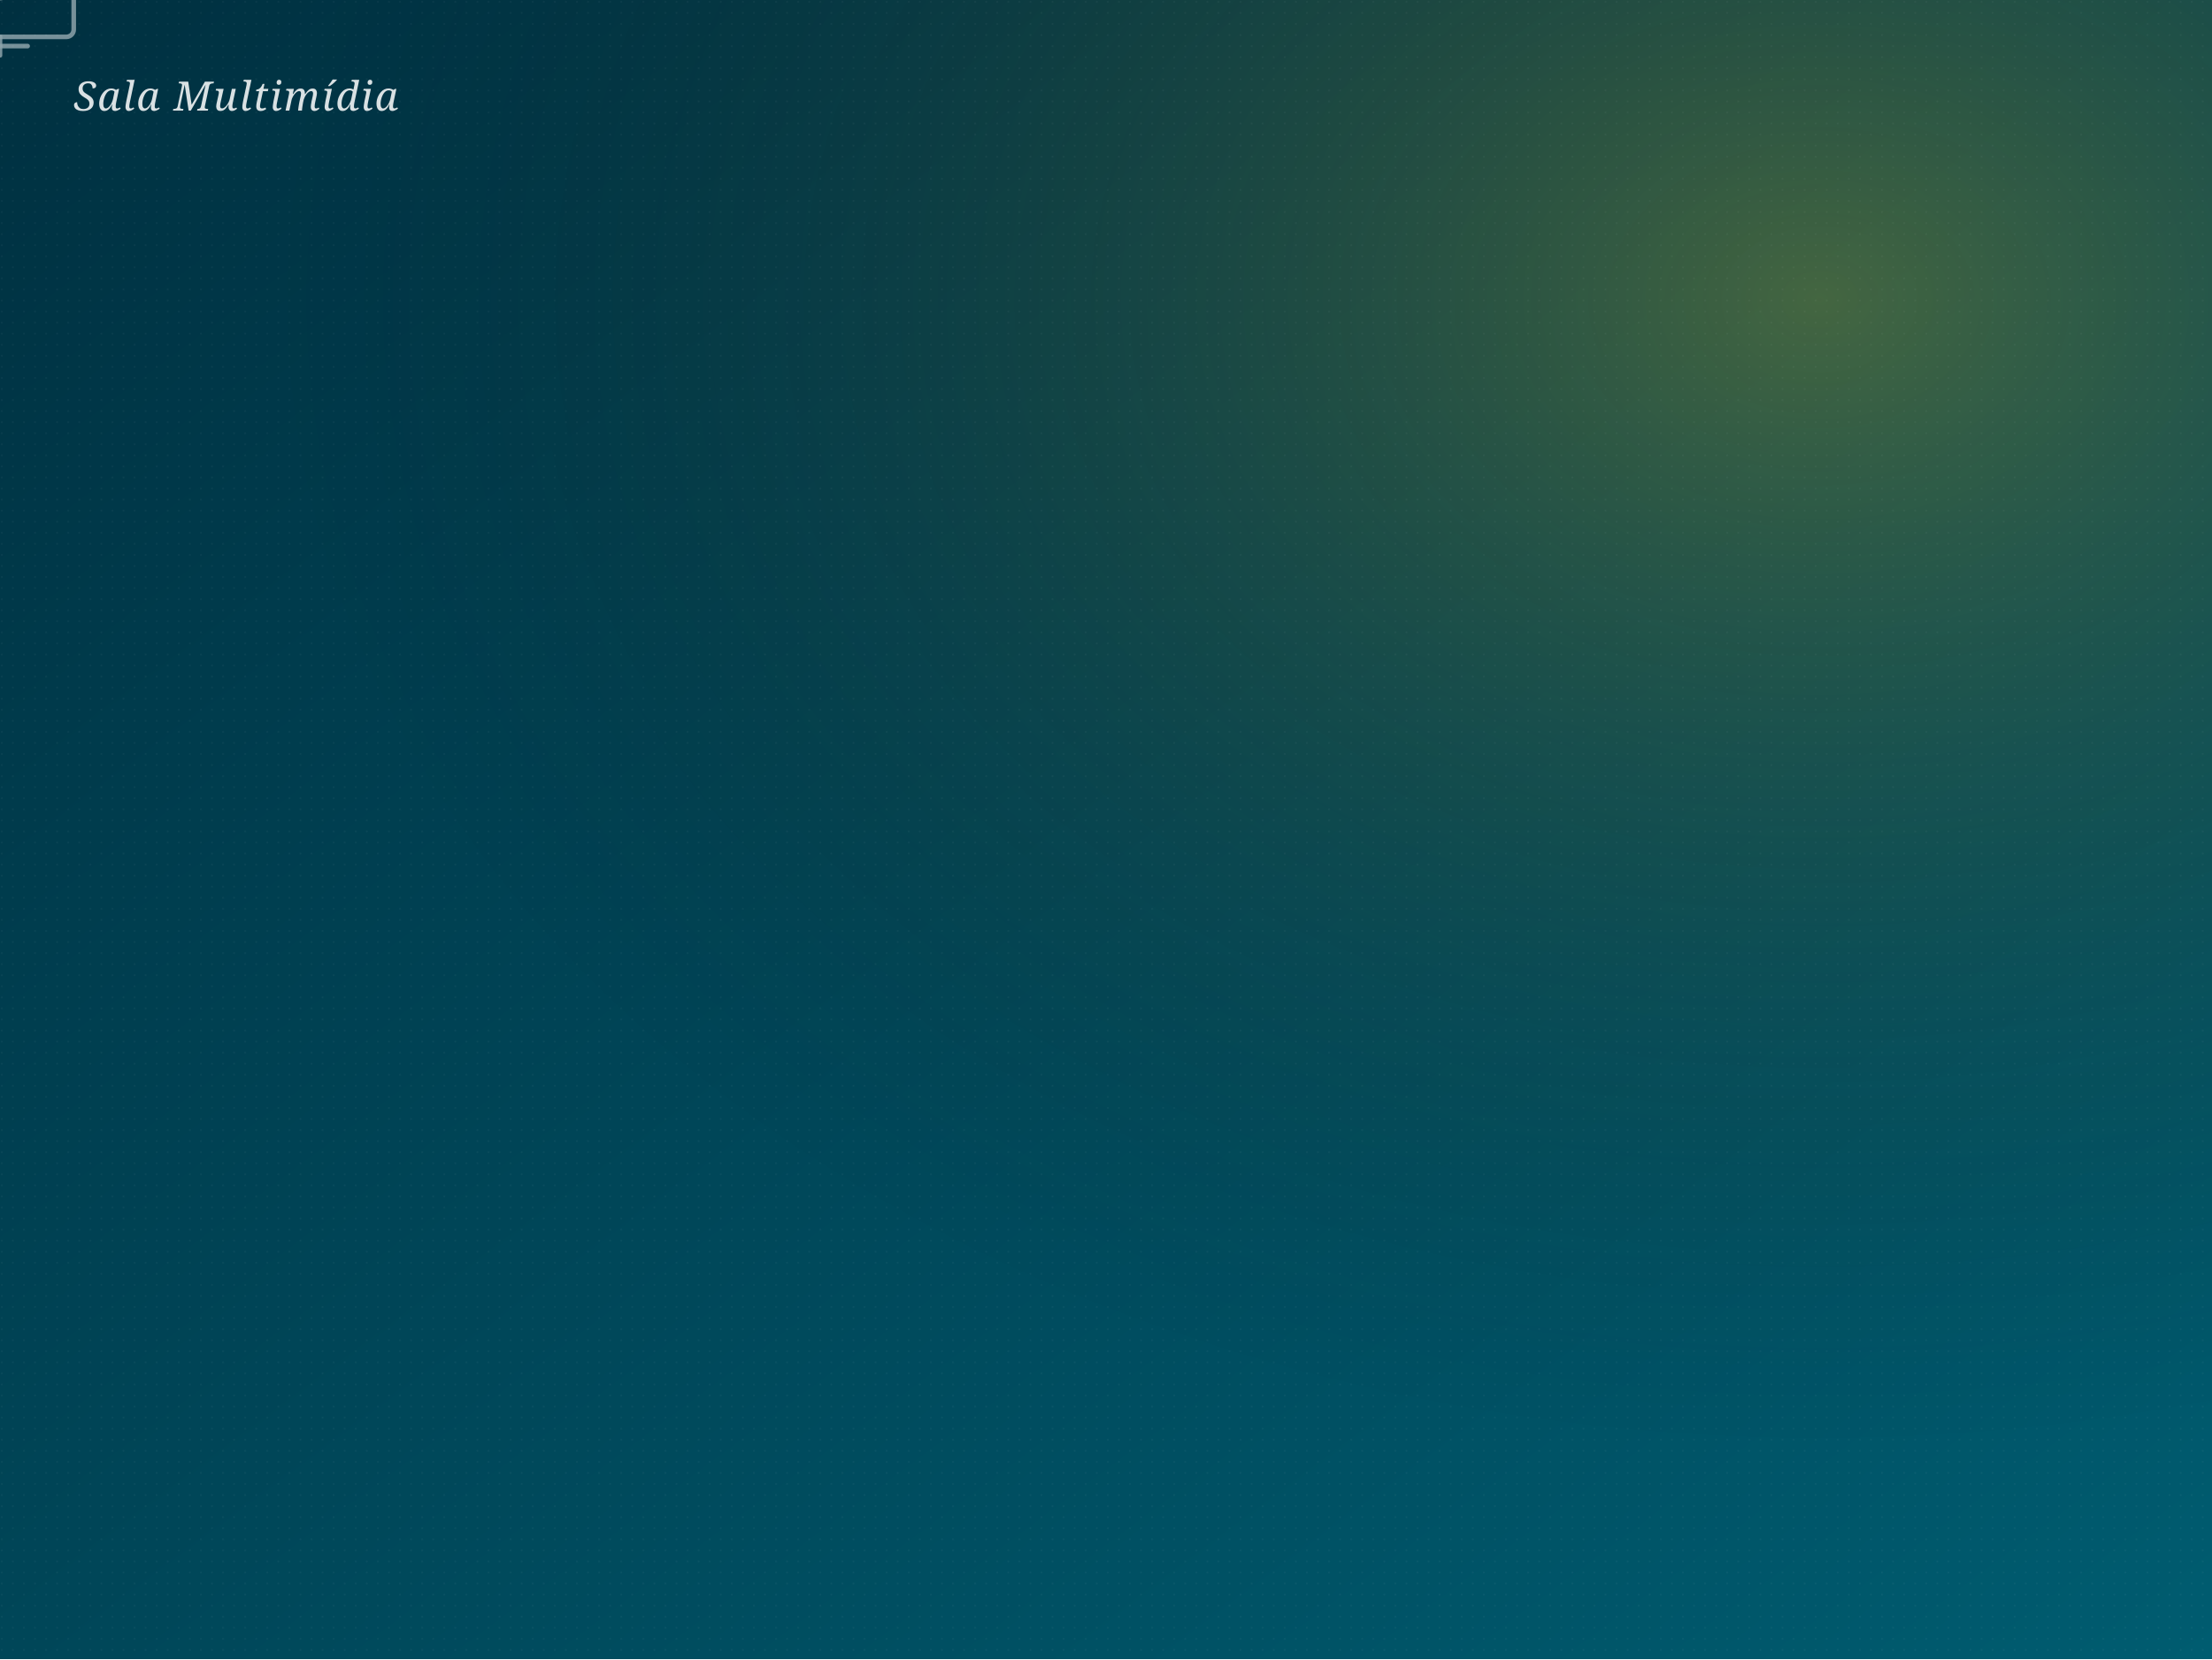
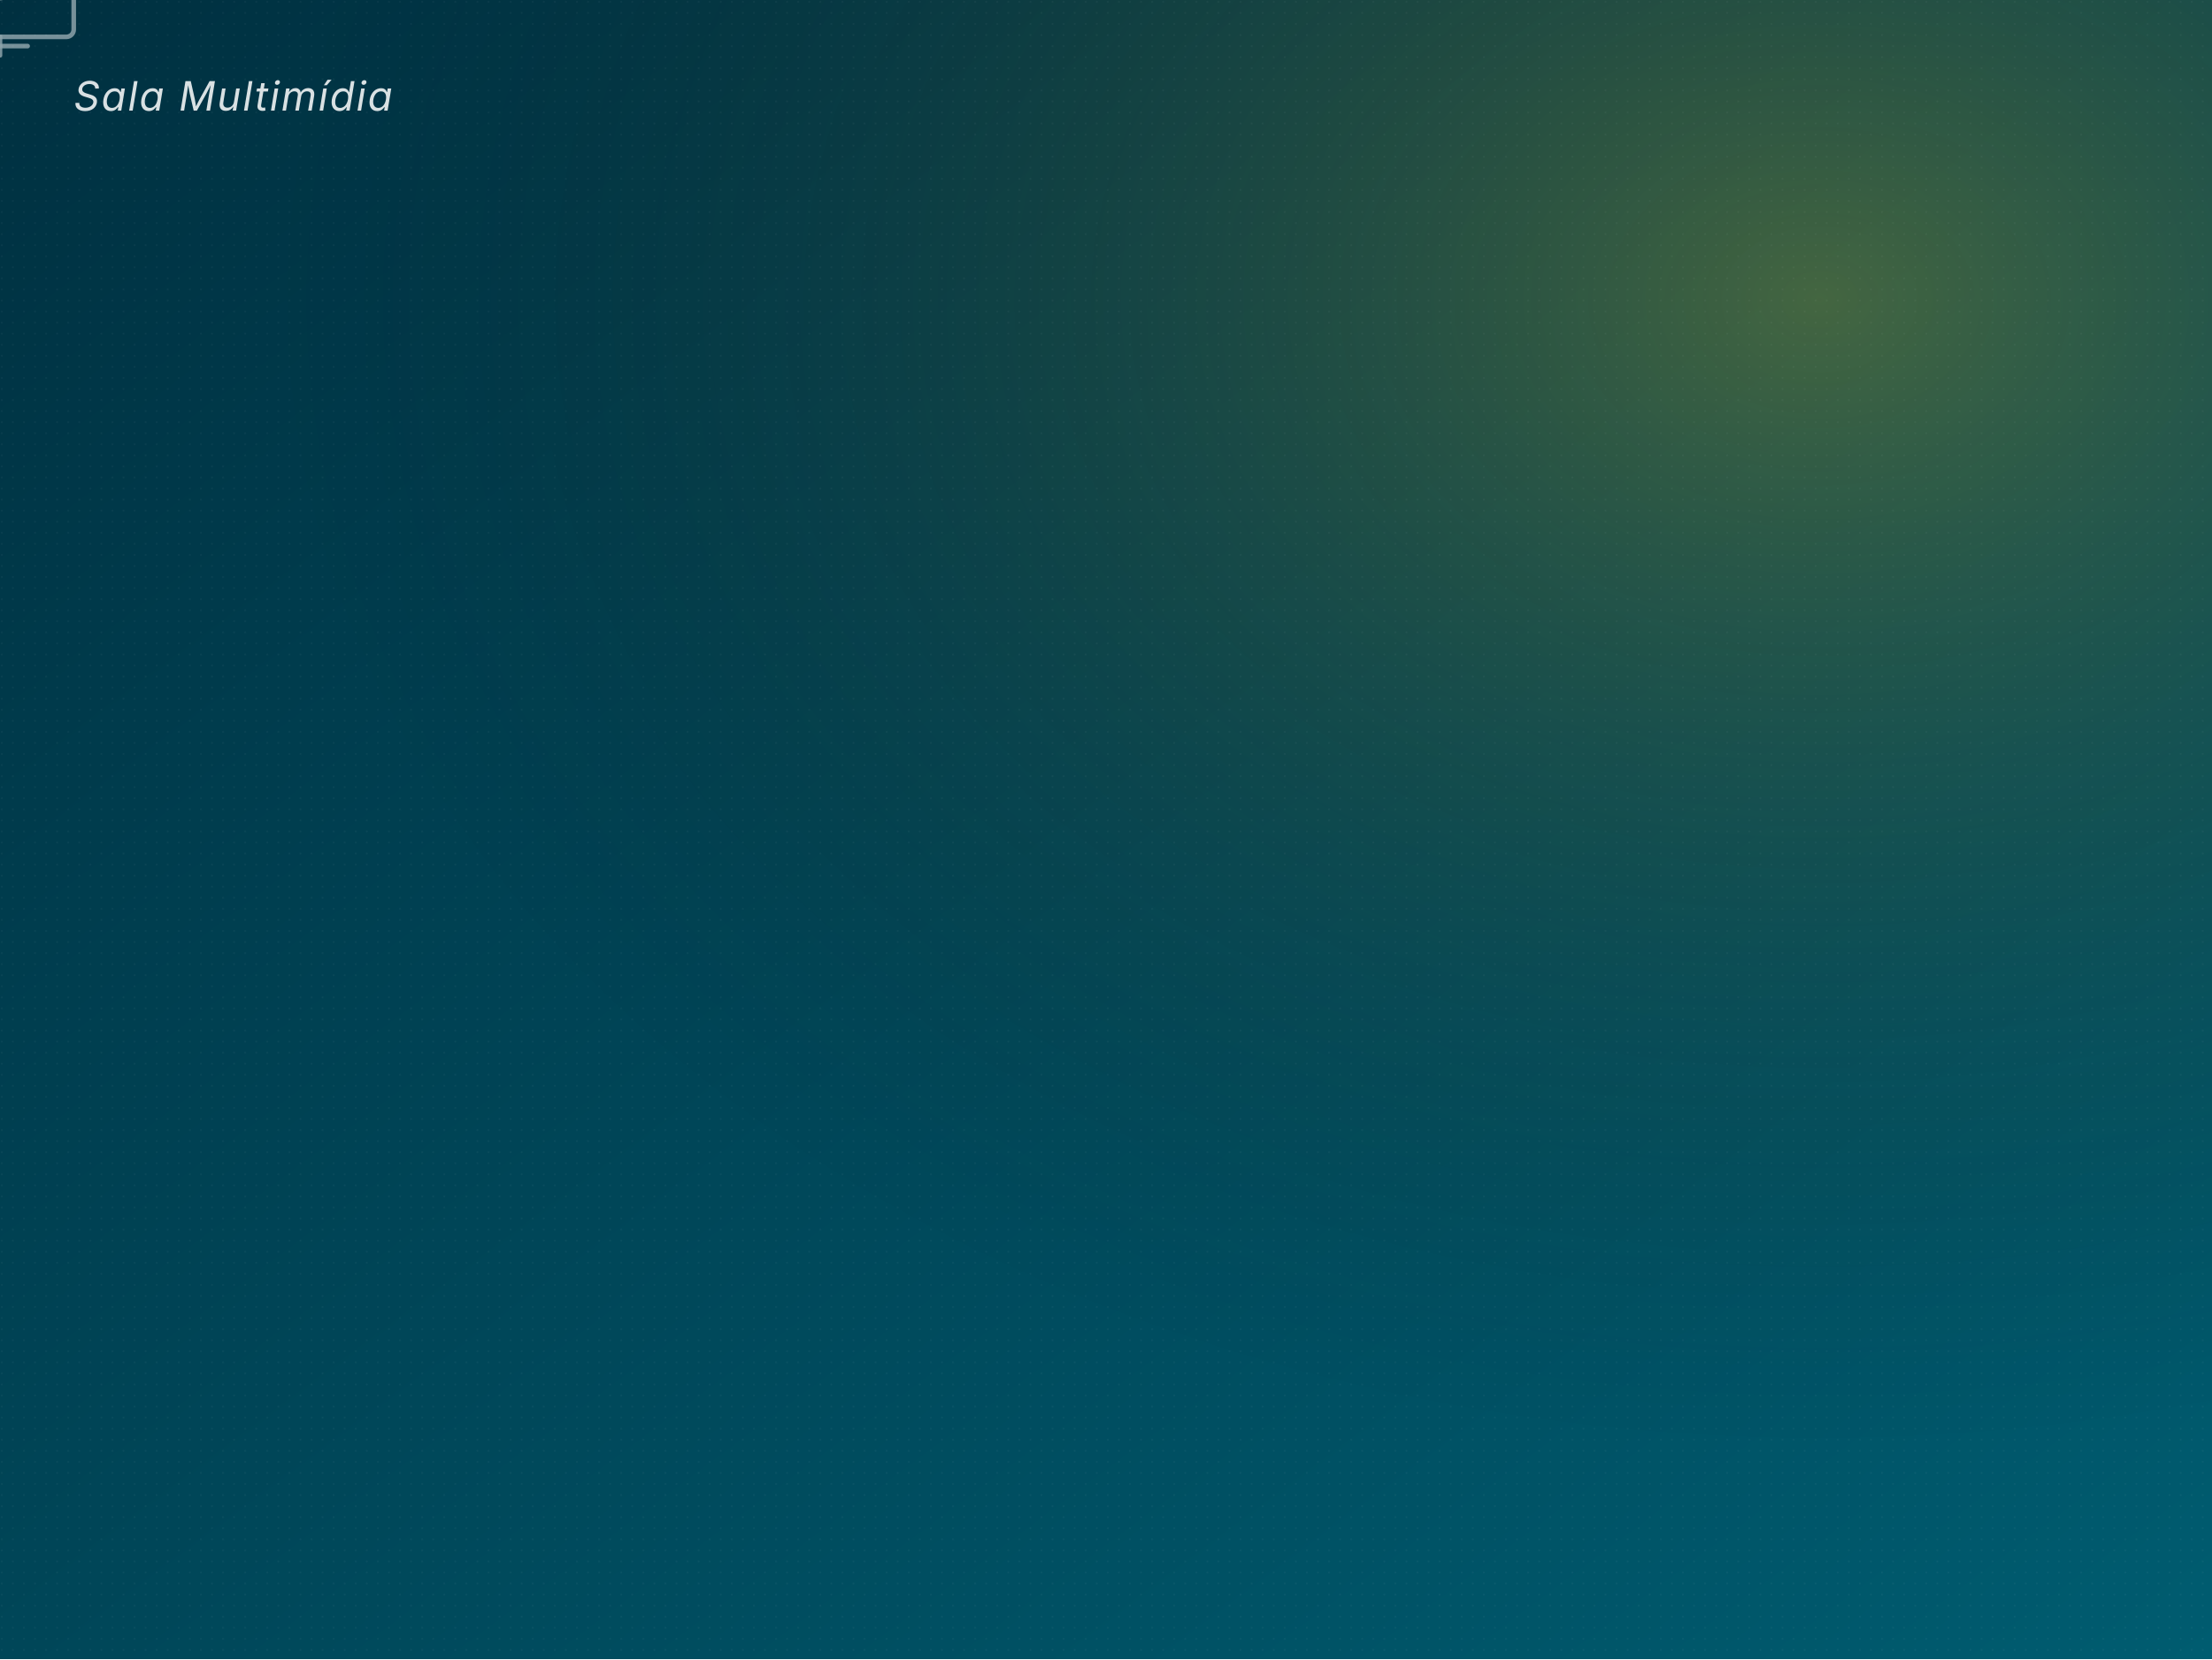
<svg xmlns="http://www.w3.org/2000/svg" viewBox="0 0 1200 900" preserveAspectRatio="xMidYMid slice" role="img" aria-label="Sala Multimídia">
  <defs>
    <linearGradient id="g" x1="0" y1="0" x2="1" y2="1">
      <stop offset="0%" stop-color="#003040" />
      <stop offset="100%" stop-color="#005c70" />
    </linearGradient>
    <radialGradient id="h" cx="0.82" cy="0.18" r="0.7">
      <stop offset="0%" stop-color="rgba(212,169,16,0.32)" />
      <stop offset="100%" stop-color="rgba(0,0,0,0)" />
    </radialGradient>
    <pattern id="grain" x="0" y="0" width="6" height="6" patternUnits="userSpaceOnUse">
      <circle cx="1" cy="1" r="0.5" fill="rgba(255,255,255,0.04)" />
    </pattern>
  </defs>
  <rect width="100%" height="100%" fill="url(#g)" />
  <rect width="100%" height="100%" fill="url(#h)" />
  <rect width="100%" height="100%" fill="url(#grain)" />
  <g opacity="0.55" stroke="rgba(255,255,255,0.85)" stroke-width="2.5" stroke-linecap="round" stroke-linejoin="round" fill="none" transform="translate(50% 50%) scale(2.5)">
    <rect x="-40" y="-30" width="80" height="50" rx="4" />
    <line x1="-15" y1="25" x2="15" y2="25" />
    <line x1="0" y1="20" x2="0" y2="30" />
    <circle cx="0" cy="-5" r="4" fill="currentColor" />
  </g>
-   <text x="40" y="60" font-family="Georgia, 'Playfair Display', serif" font-size="22" font-style="italic" fill="rgba(255,255,255,0.85)" letter-spacing="0.04em">Sala Multimídia</text>
+   <text x="40" y="60" font-family="'Fredoka', 'Inter', sans-serif" font-size="22" font-style="italic" fill="rgba(255,255,255,0.85)" letter-spacing="0.04em">Sala Multimídia</text>
</svg>
